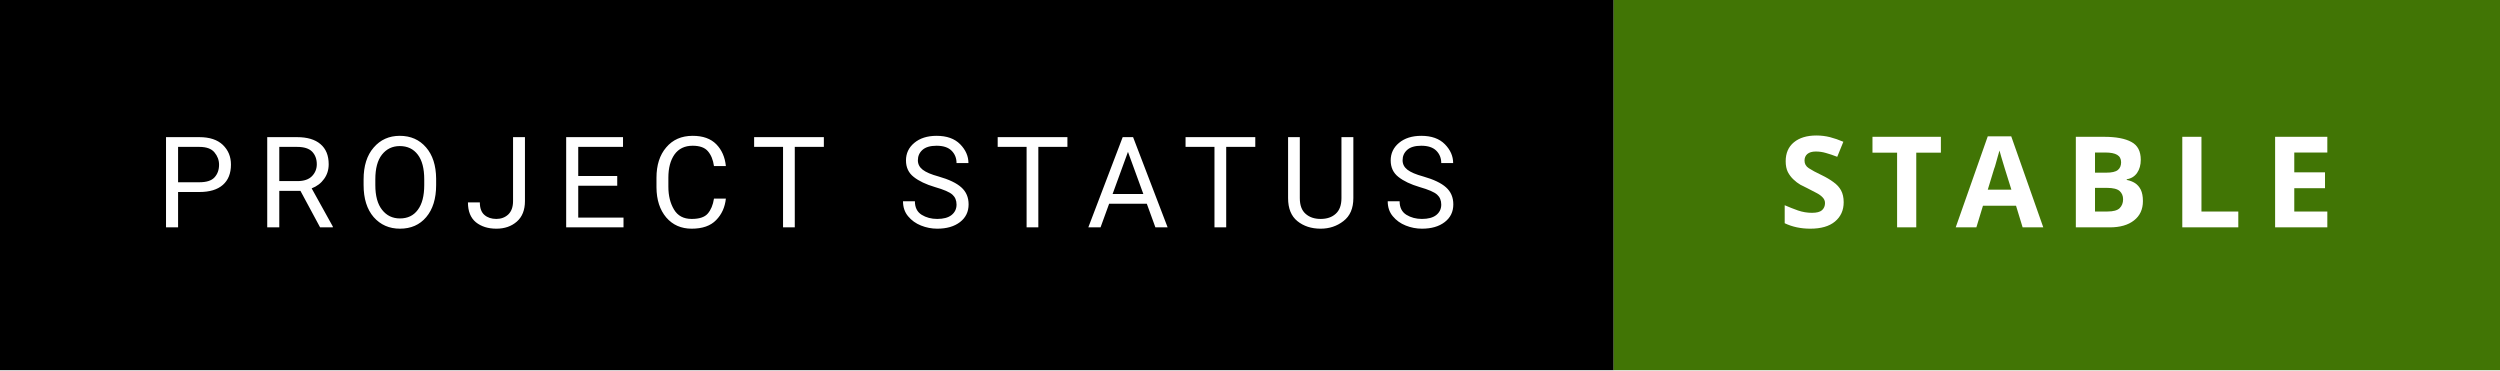
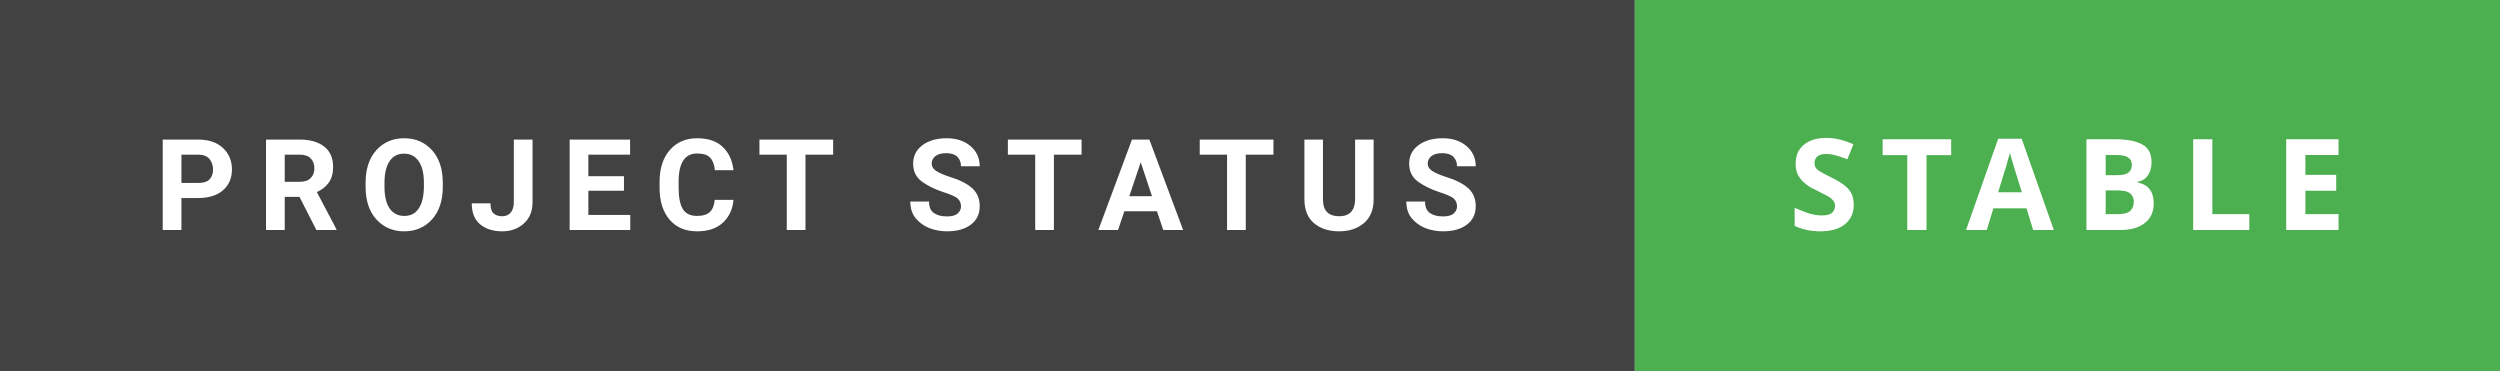
- <svg xmlns="http://www.w3.org/2000/svg" width="236.407" height="35" viewBox="0 0 236.407 35">
-   <rect width="152.594" height="35" fill="#000000" />
-   <rect x="152.594" width="83.813" height="35" fill="#417505" />
-   <text x="76.297" y="21.5" font-size="12" font-family="'Roboto', sans-serif" fill="#FFFFFF" text-anchor="middle" letter-spacing="2">PROJECT STATUS</text>
-   <text x="194.501" y="21.5" font-size="12" font-family="'Montserrat', sans-serif" fill="#FFFFFF" text-anchor="middle" font-weight="900" letter-spacing="2">STABLE</text>
+ <svg xmlns="http://www.w3.org/2000/svg" width="235.859" height="35" viewBox="0 0 235.859 35" class="badge-svg" data-v-3c87b7b4="">
+   <defs data-v-3c87b7b4="" />
+   <rect width="154.234" height="35" fill="#424242" data-v-3c87b7b4="" />
+   <rect x="154.234" width="81.625" height="35" fill="#4caf50" data-v-3c87b7b4="" />
+   <text x="77.117" y="17.5" dy="0.35em" font-size="12" font-family="Roboto, sans-serif" fill="#FFFFFF" text-anchor="middle" letter-spacing="2" font-weight="600" font-style="normal" text-decoration="none" fill-opacity="1" font-variant="normal" style="text-transform:uppercase;" data-v-3c87b7b4="">PROJECT STATUS</text>
+   <text x="195.047" y="17.5" dy="0.35em" font-size="12" font-family="Montserrat, sans-serif" fill="#FFFFFF" text-anchor="middle" font-weight="900" letter-spacing="2" font-style="normal" text-decoration="none" fill-opacity="1" font-variant="normal" style="text-transform:uppercase;" data-v-3c87b7b4="">STABLE</text>
</svg>
